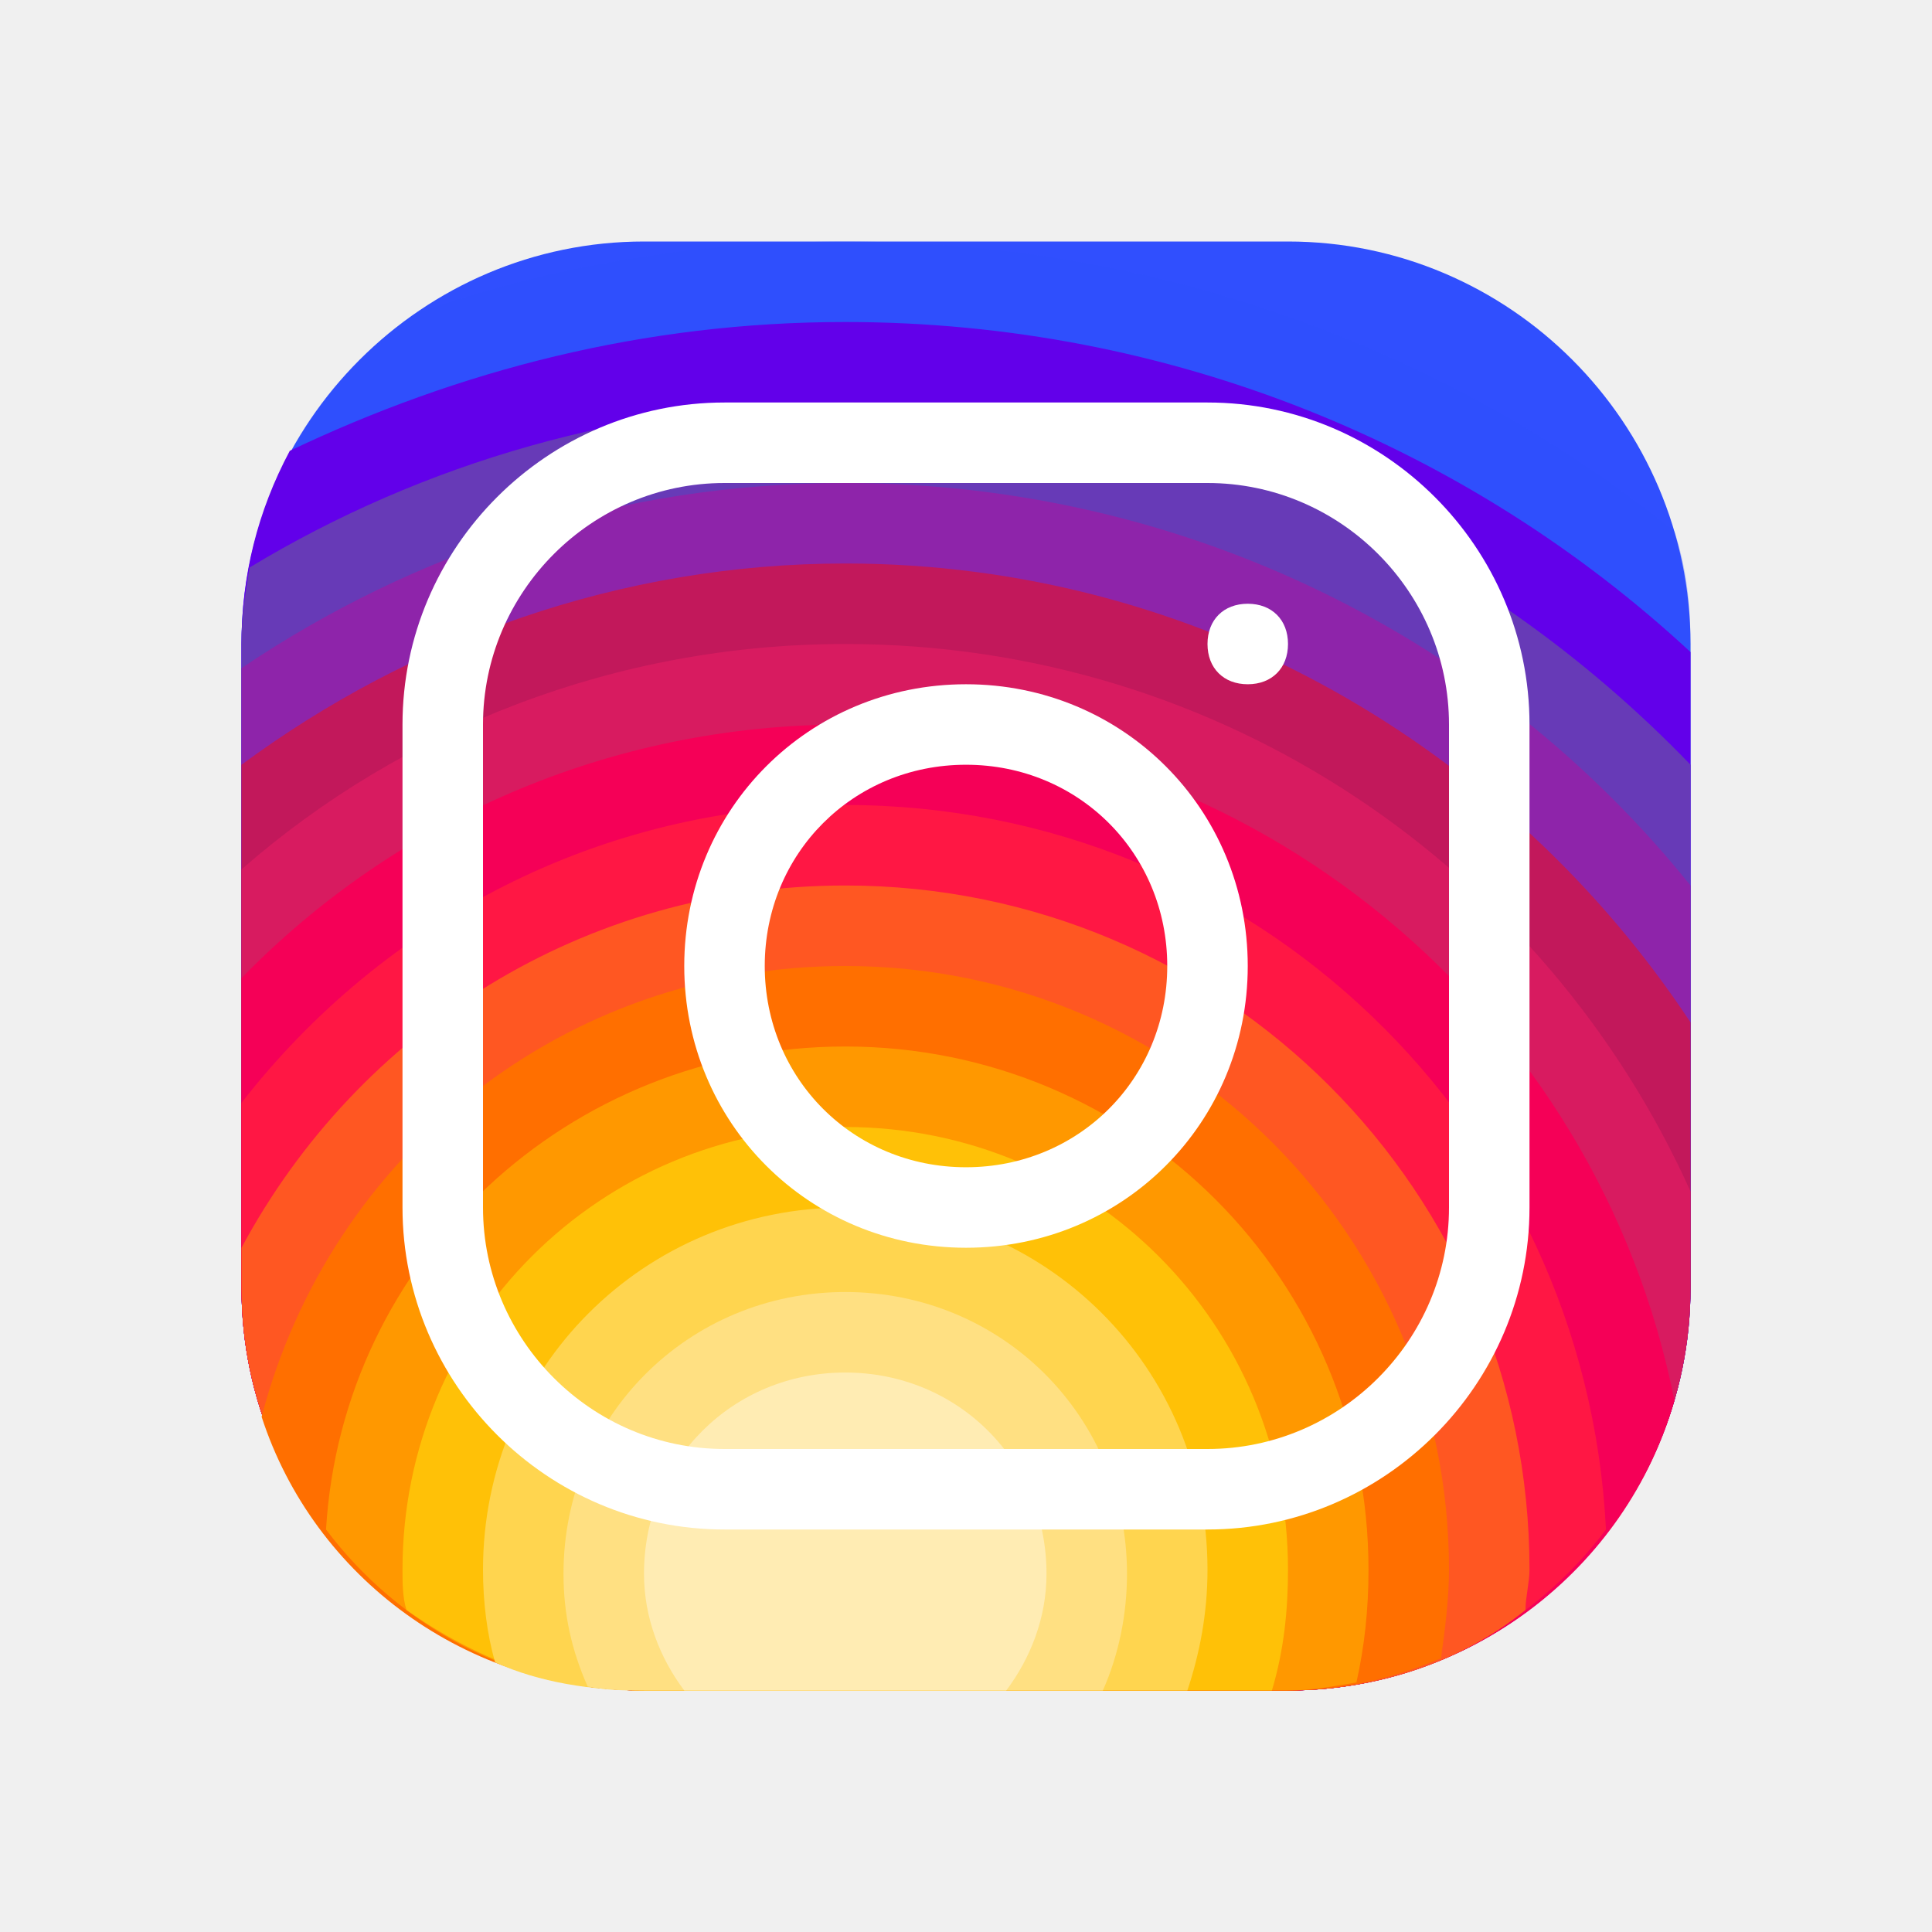
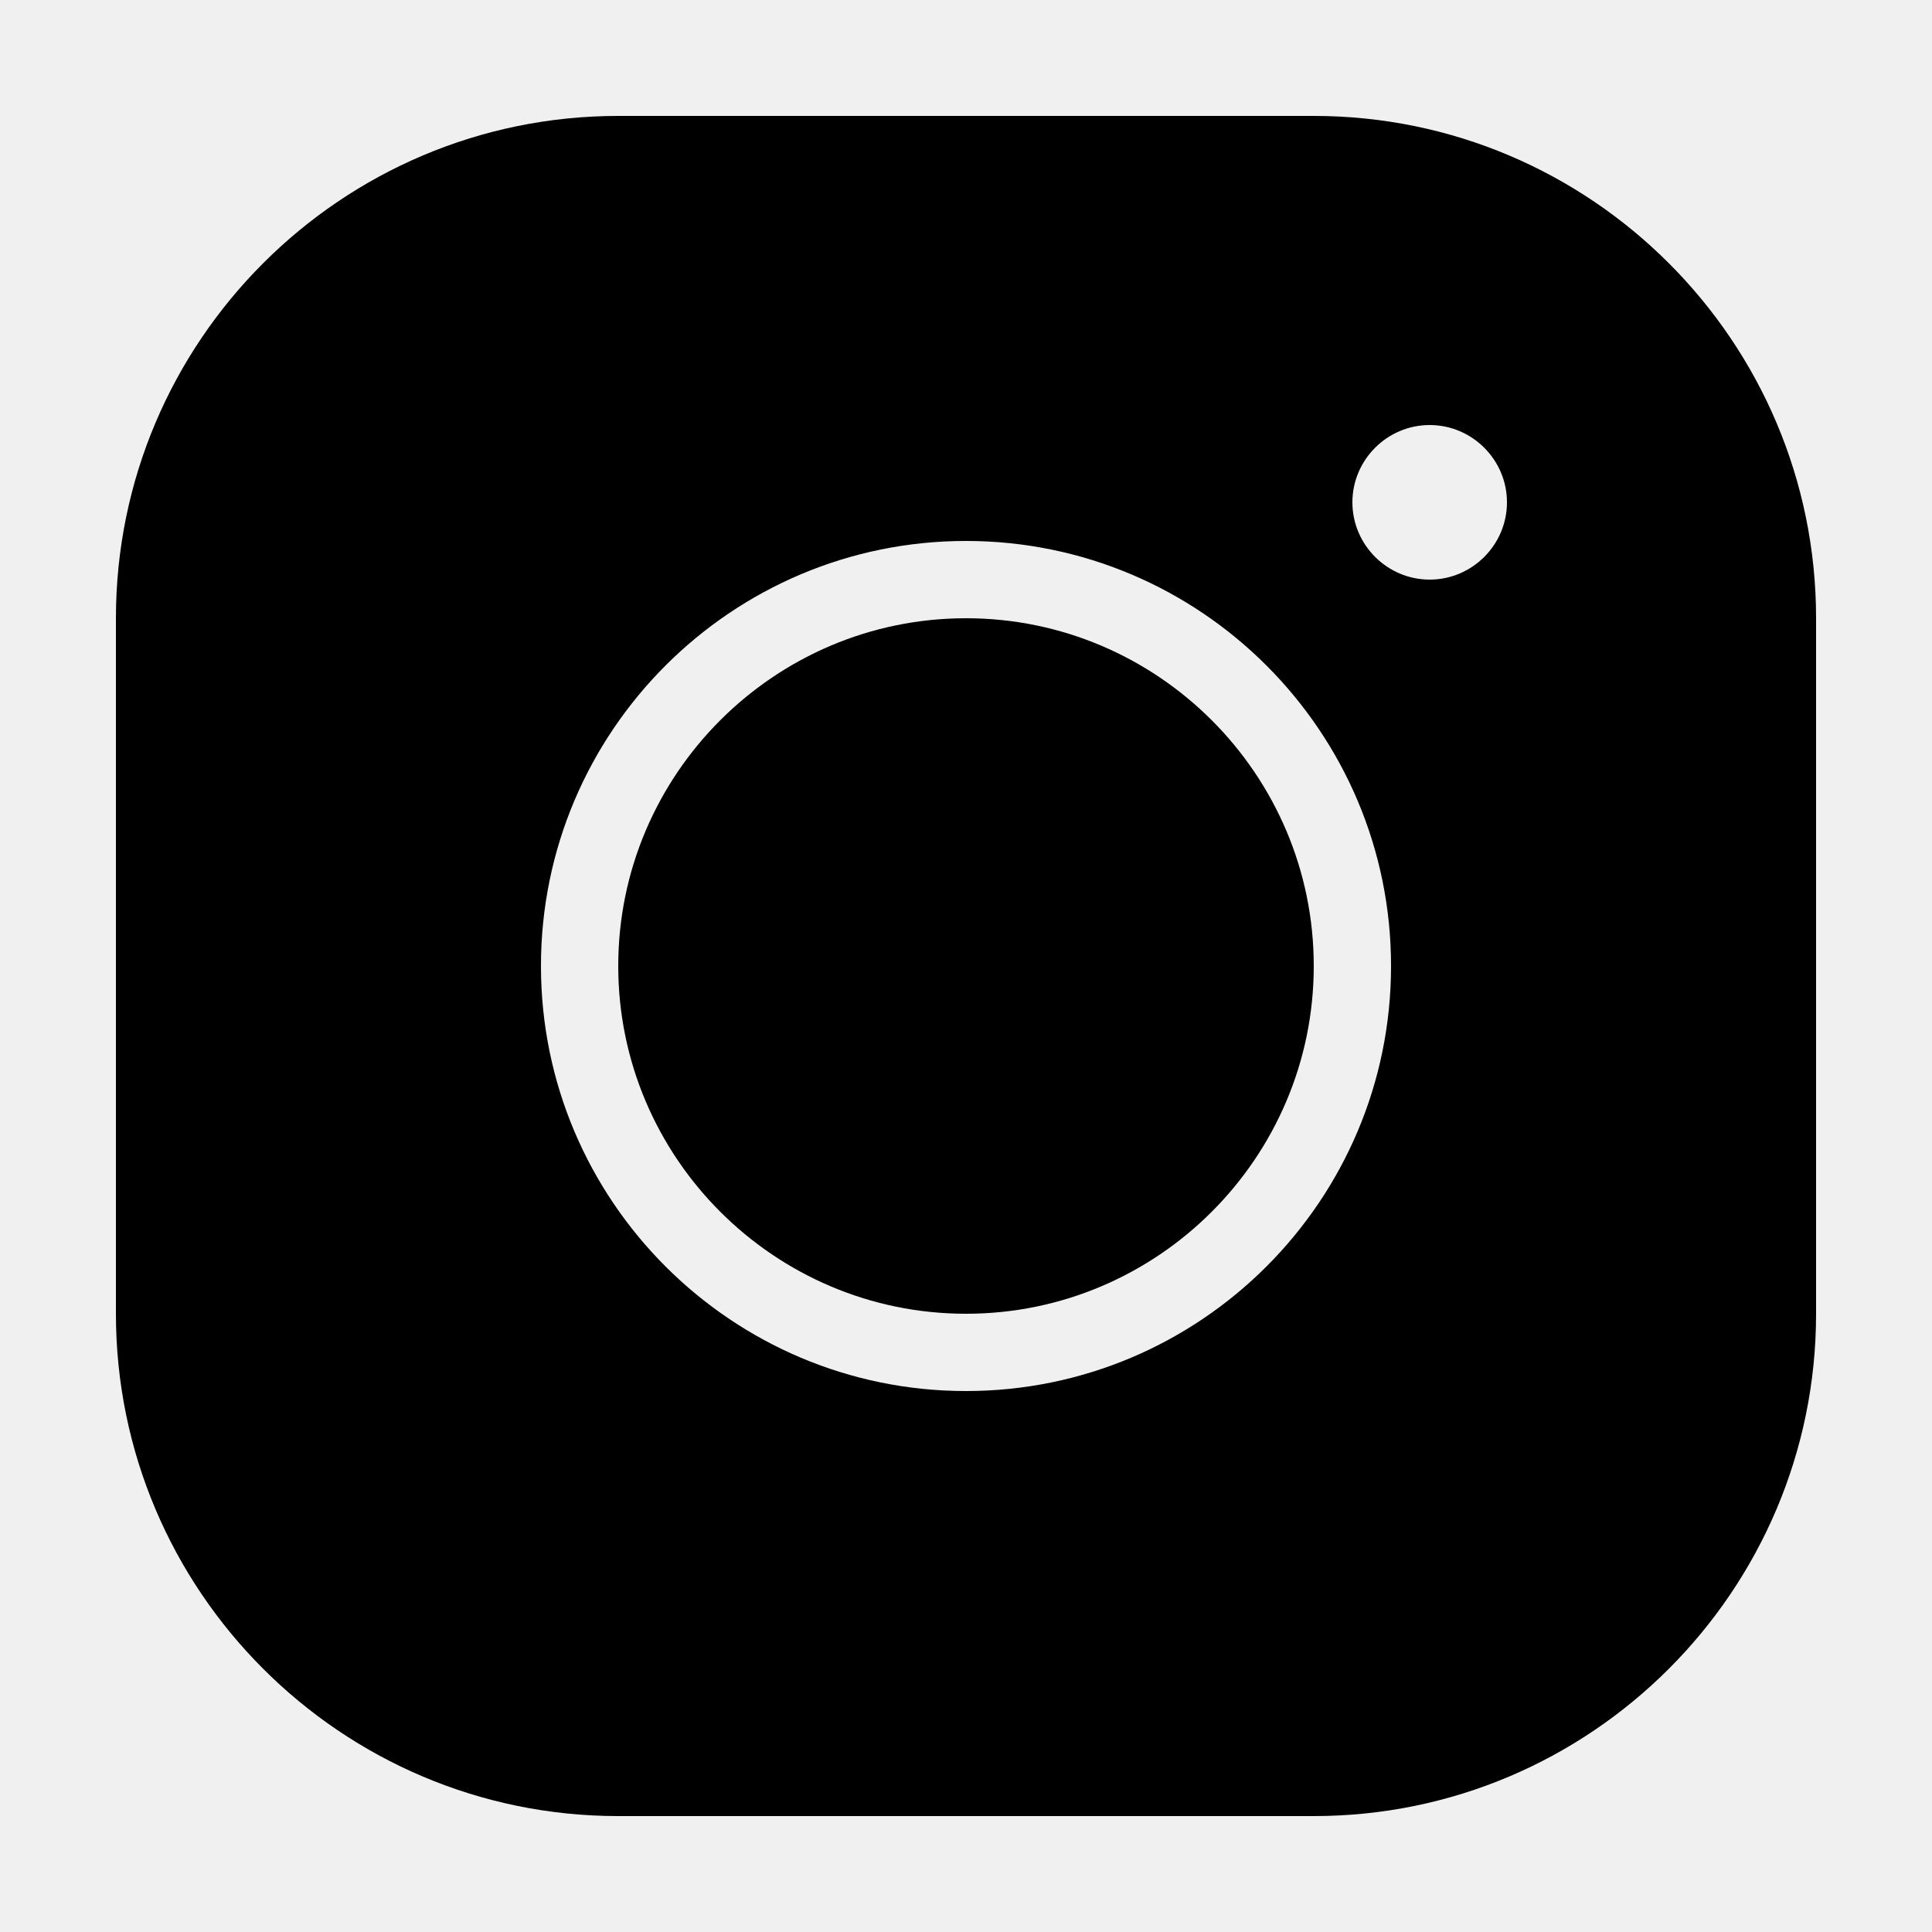
- <svg xmlns="http://www.w3.org/2000/svg" version="1.1" id="insta" x="0px" y="0px" viewBox="0 0 48 48" style="enable-background:new 0 0 48 48;" xml:space="preserve" width="48px" height="48px">
-   <g id="surface1">
-     <path style="fill:#304FFE;" d="M32,42H16c-5.5,0-10-4.5-10-10V16c0-5.5,4.5-10,10-10h16c5.5,0,10,4.5,10,10v16   C42,37.5,37.5,42,32,42z" />
-     <path style="fill:#304FFE;fill-opacity:0.29;" d="M6,16v16c0,5.5,4.5,10,10,10h16c5.5,0,10-4.5,10-10V16c0-1-0.1-1.9-0.4-2.8   C36,8.7,28.8,6,21,6c-3.7,0-7.3,0.6-10.7,1.8C7.7,9.6,6,12.6,6,16z" />
-     <path style="fill:#6200EA;" d="M21,8c-5,0-9.6,1.2-13.8,3.2C6.4,12.7,6,14.3,6,16v16c0,5.5,4.5,10,10,10h16c5.5,0,10-4.5,10-10   V16.2C36.5,11.1,29.1,8,21,8z" />
-     <path style="fill:#673AB7;" d="M42,19c-5.3-5.5-12.7-9-21-9c-5.4,0-10.5,1.5-14.8,4.1C6.1,14.7,6,15.3,6,16v16c0,5.5,4.5,10,10,10   h16c5.5,0,10-4.5,10-10V19z" />
-     <path style="fill:#8E24AA;" d="M42,22c-4.9-6.1-12.5-10-21-10c-5.6,0-10.7,1.7-15,4.6V32c0,5.5,4.5,10,10,10h16c5.5,0,10-4.5,10-10   V22z" />
-     <path style="fill:#C2185B;" d="M42,32v-6.6C37.5,18.6,29.8,14,21,14c-5.6,0-10.8,1.9-15,5v13c0,5.5,4.5,10,10,10h16   C37.5,42,42,37.5,42,32z" />
-     <path style="fill:#D81B60;" d="M42,32v-2.4C38.4,21.6,30.4,16,21,16c-5.7,0-11,2.1-15,5.6V32c0,5.5,4.5,10,10,10h16   C37.5,42,42,37.5,42,32z" />
-     <path style="fill:#F50057;" d="M41.6,34.8C39.7,25.2,31.2,18,21,18c-5.9,0-11.2,2.4-15,6.3V32c0,5.5,4.5,10,10,10h16   C36.5,42,40.4,39,41.6,34.8z" />
-     <path style="fill:#FF1744;" d="M39.9,38C39.4,28,31.2,20,21,20c-6.1,0-11.5,2.9-15,7.4V32c0,5.5,4.5,10,10,10h16   C35.2,42,38.1,40.4,39.9,38z" />
-     <path style="fill:#FF5722;" d="M21,22c-6.5,0-12.1,3.6-15,9v1c0,5.5,4.5,10,10,10h16c2.2,0,4.3-0.7,5.9-2c0-0.3,0.1-0.7,0.1-1   C38,29.6,30.4,22,21,22z" />
-     <path style="fill:#FF6F00;" d="M21,24c-7,0-12.8,4.7-14.5,11.2c1.3,4,5.1,6.8,9.5,6.8h16c1.4,0,2.6-0.3,3.8-0.8   c0.1-0.7,0.2-1.5,0.2-2.2C36,30.7,29.3,24,21,24z" />
-     <path style="fill:#FF9800;" d="M21,26c-6.9,0-12.5,5.3-12.9,12c1.8,2.4,4.7,4,7.9,4h16c0.6,0,1.1-0.1,1.7-0.2   C33.9,40.9,34,40,34,39C34,31.8,28.2,26,21,26z" />
-     <path style="fill:#FFC107;" d="M31.6,42c0.3-1,0.4-2,0.4-3c0-6.1-4.9-11-11-11s-11,4.9-11,11c0,0.3,0,0.7,0.1,1   c1.7,1.2,3.7,2,5.9,2H31.6z" />
-     <path style="fill:#FFD54F;" d="M21,30c-5,0-9,4-9,9c0,0.8,0.1,1.6,0.3,2.3c1.1,0.5,2.4,0.7,3.7,0.7h13.5c0.3-0.9,0.5-1.9,0.5-3   C30,34,26,30,21,30z" />
-     <path style="fill:#FFE082;" d="M21,32.1c-3.9,0-7,3.1-7,7c0,1,0.2,1.9,0.6,2.8C15.1,42,15.5,42,16,42h11.4c0.4-0.9,0.6-1.9,0.6-2.9   C28,35.2,24.9,32.1,21,32.1z" />
-     <path style="fill:#FFECB3;" d="M21,34.1c-2.8,0-5,2.2-5,5c0,1.1,0.4,2.1,1,2.9H25c0.6-0.8,1-1.8,1-2.9C26,36.3,23.8,34.1,21,34.1z" />
-     <path style="fill:#FFFFFF;" d="M30,38H18c-4.4,0-8-3.6-8-8V18c0-4.4,3.6-8,8-8h12c4.4,0,8,3.6,8,8v12C38,34.4,34.4,38,30,38z    M18,12c-3.3,0-6,2.7-6,6v12c0,3.3,2.7,6,6,6h12c3.3,0,6-2.7,6-6V18c0-3.3-2.7-6-6-6H18z" />
-     <path style="fill:#FFFFFF;" d="M24,31c-3.9,0-7-3.1-7-7c0-3.9,3.1-7,7-7c3.9,0,7,3.1,7,7C31,27.9,27.9,31,24,31z M24,19   c-2.8,0-5,2.2-5,5s2.2,5,5,5s5-2.2,5-5S26.8,19,24,19z" />
-     <path style="fill:#FFFFFF;" d="M32,16c0,0.6-0.4,1-1,1s-1-0.4-1-1s0.4-1,1-1S32,15.4,32,16z" />
-   </g>
+ <svg xmlns="http://www.w3.org/2000/svg" viewBox="0 0 50 50" id="insta">
+   <path d="M 16 3 C 8.83 3 3 8.83 3 16 L 3 34 C 3 41.17 8.83 47 16 47 L 34 47 C 41.17 47 47 41.17 47 34 L 47 16 C 47 8.83 41.17 3 34 3 L 16 3 z M 37 11 C 38.1 11 39 11.9 39 13 C 39 14.1 38.1 15 37 15 C 35.9 15 35 14.1 35 13 C 35 11.9 35.9 11 37 11 z M 25 14 C 31.07 14 36 18.93 36 25 C 36 31.07 31.07 36 25 36 C 18.93 36 14 31.07 14 25 C 14 18.93 18.93 14 25 14 z M 25 16 C 20.04 16 16 20.04 16 25 C 16 29.96 20.04 34 25 34 C 29.96 34 34 29.96 34 25 C 34 20.04 29.96 16 25 16 z" />
</svg>
